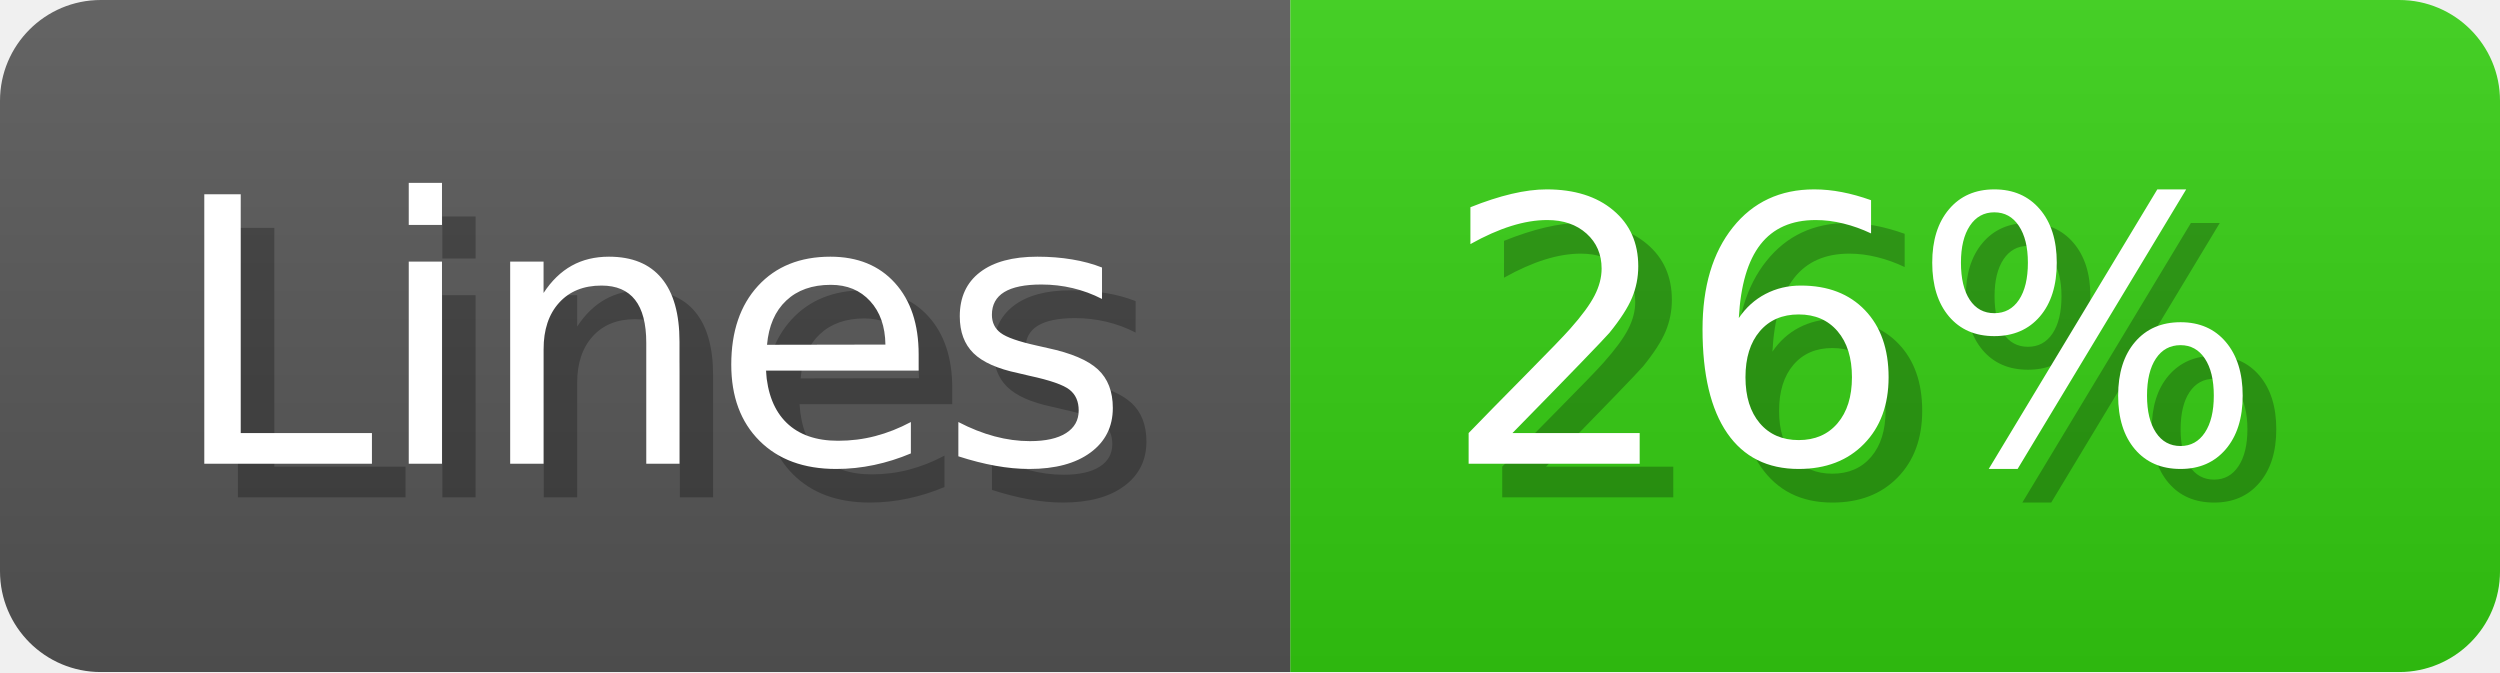
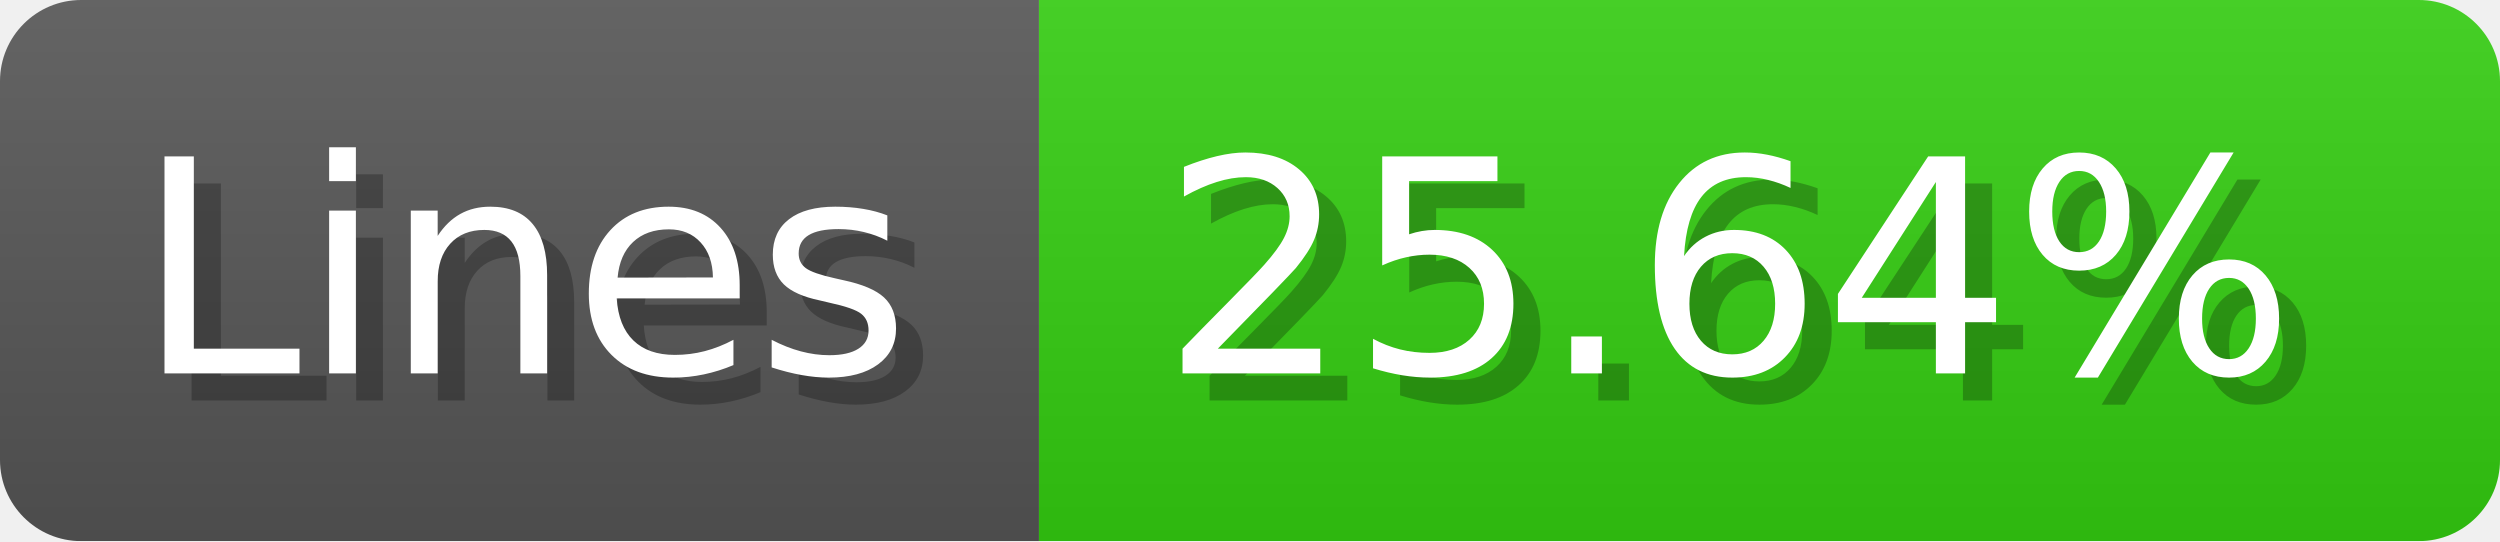
- <svg xmlns="http://www.w3.org/2000/svg" width="74.4" height="20" viewBox="0 0 744 200" role="img" aria-label="Lines: 26%">
+ <svg xmlns="http://www.w3.org/2000/svg" width="92.4" height="20" viewBox="0 0 924 200" role="img" aria-label="Lines: 25.64%">
  <linearGradient id="a" x2="0" y2="100%">
    <stop offset="0" stop-opacity=".1" stop-color="#EEE" />
    <stop offset="1" stop-opacity=".1" />
  </linearGradient>
  <mask id="m">
-     <rect width="744" height="200" rx="30" fill="#FFF" />
+     <rect width="924" height="200" rx="30" fill="#FFF" />
  </mask>
  <g mask="url(#m)">
    <rect width="384" height="200" fill="#555" />
-     <rect width="360" height="200" fill="#3C1" x="384" />
-     <rect width="744" height="200" fill="url(#a)" />
+     <rect width="540" height="200" fill="#3C1" x="384" />
+     <rect width="924" height="200" fill="url(#a)" />
  </g>
  <g aria-hidden="true" fill="#fff" text-anchor="start" font-family="Verdana,DejaVu Sans,sans-serif" font-size="110">
    <text x="60" y="148" textLength="284" fill="#000" opacity="0.25">Lines</text>
    <text x="50" y="138" textLength="284">Lines</text>
-     <text x="439" y="148" textLength="260" fill="#000" opacity="0.25">26%</text>
-     <text x="429" y="138" textLength="260">26%</text>
+     <text x="439" y="148" textLength="440" fill="#000" opacity="0.25">25.64%</text>
+     <text x="429" y="138" textLength="440">25.64%</text>
  </g>
</svg>
